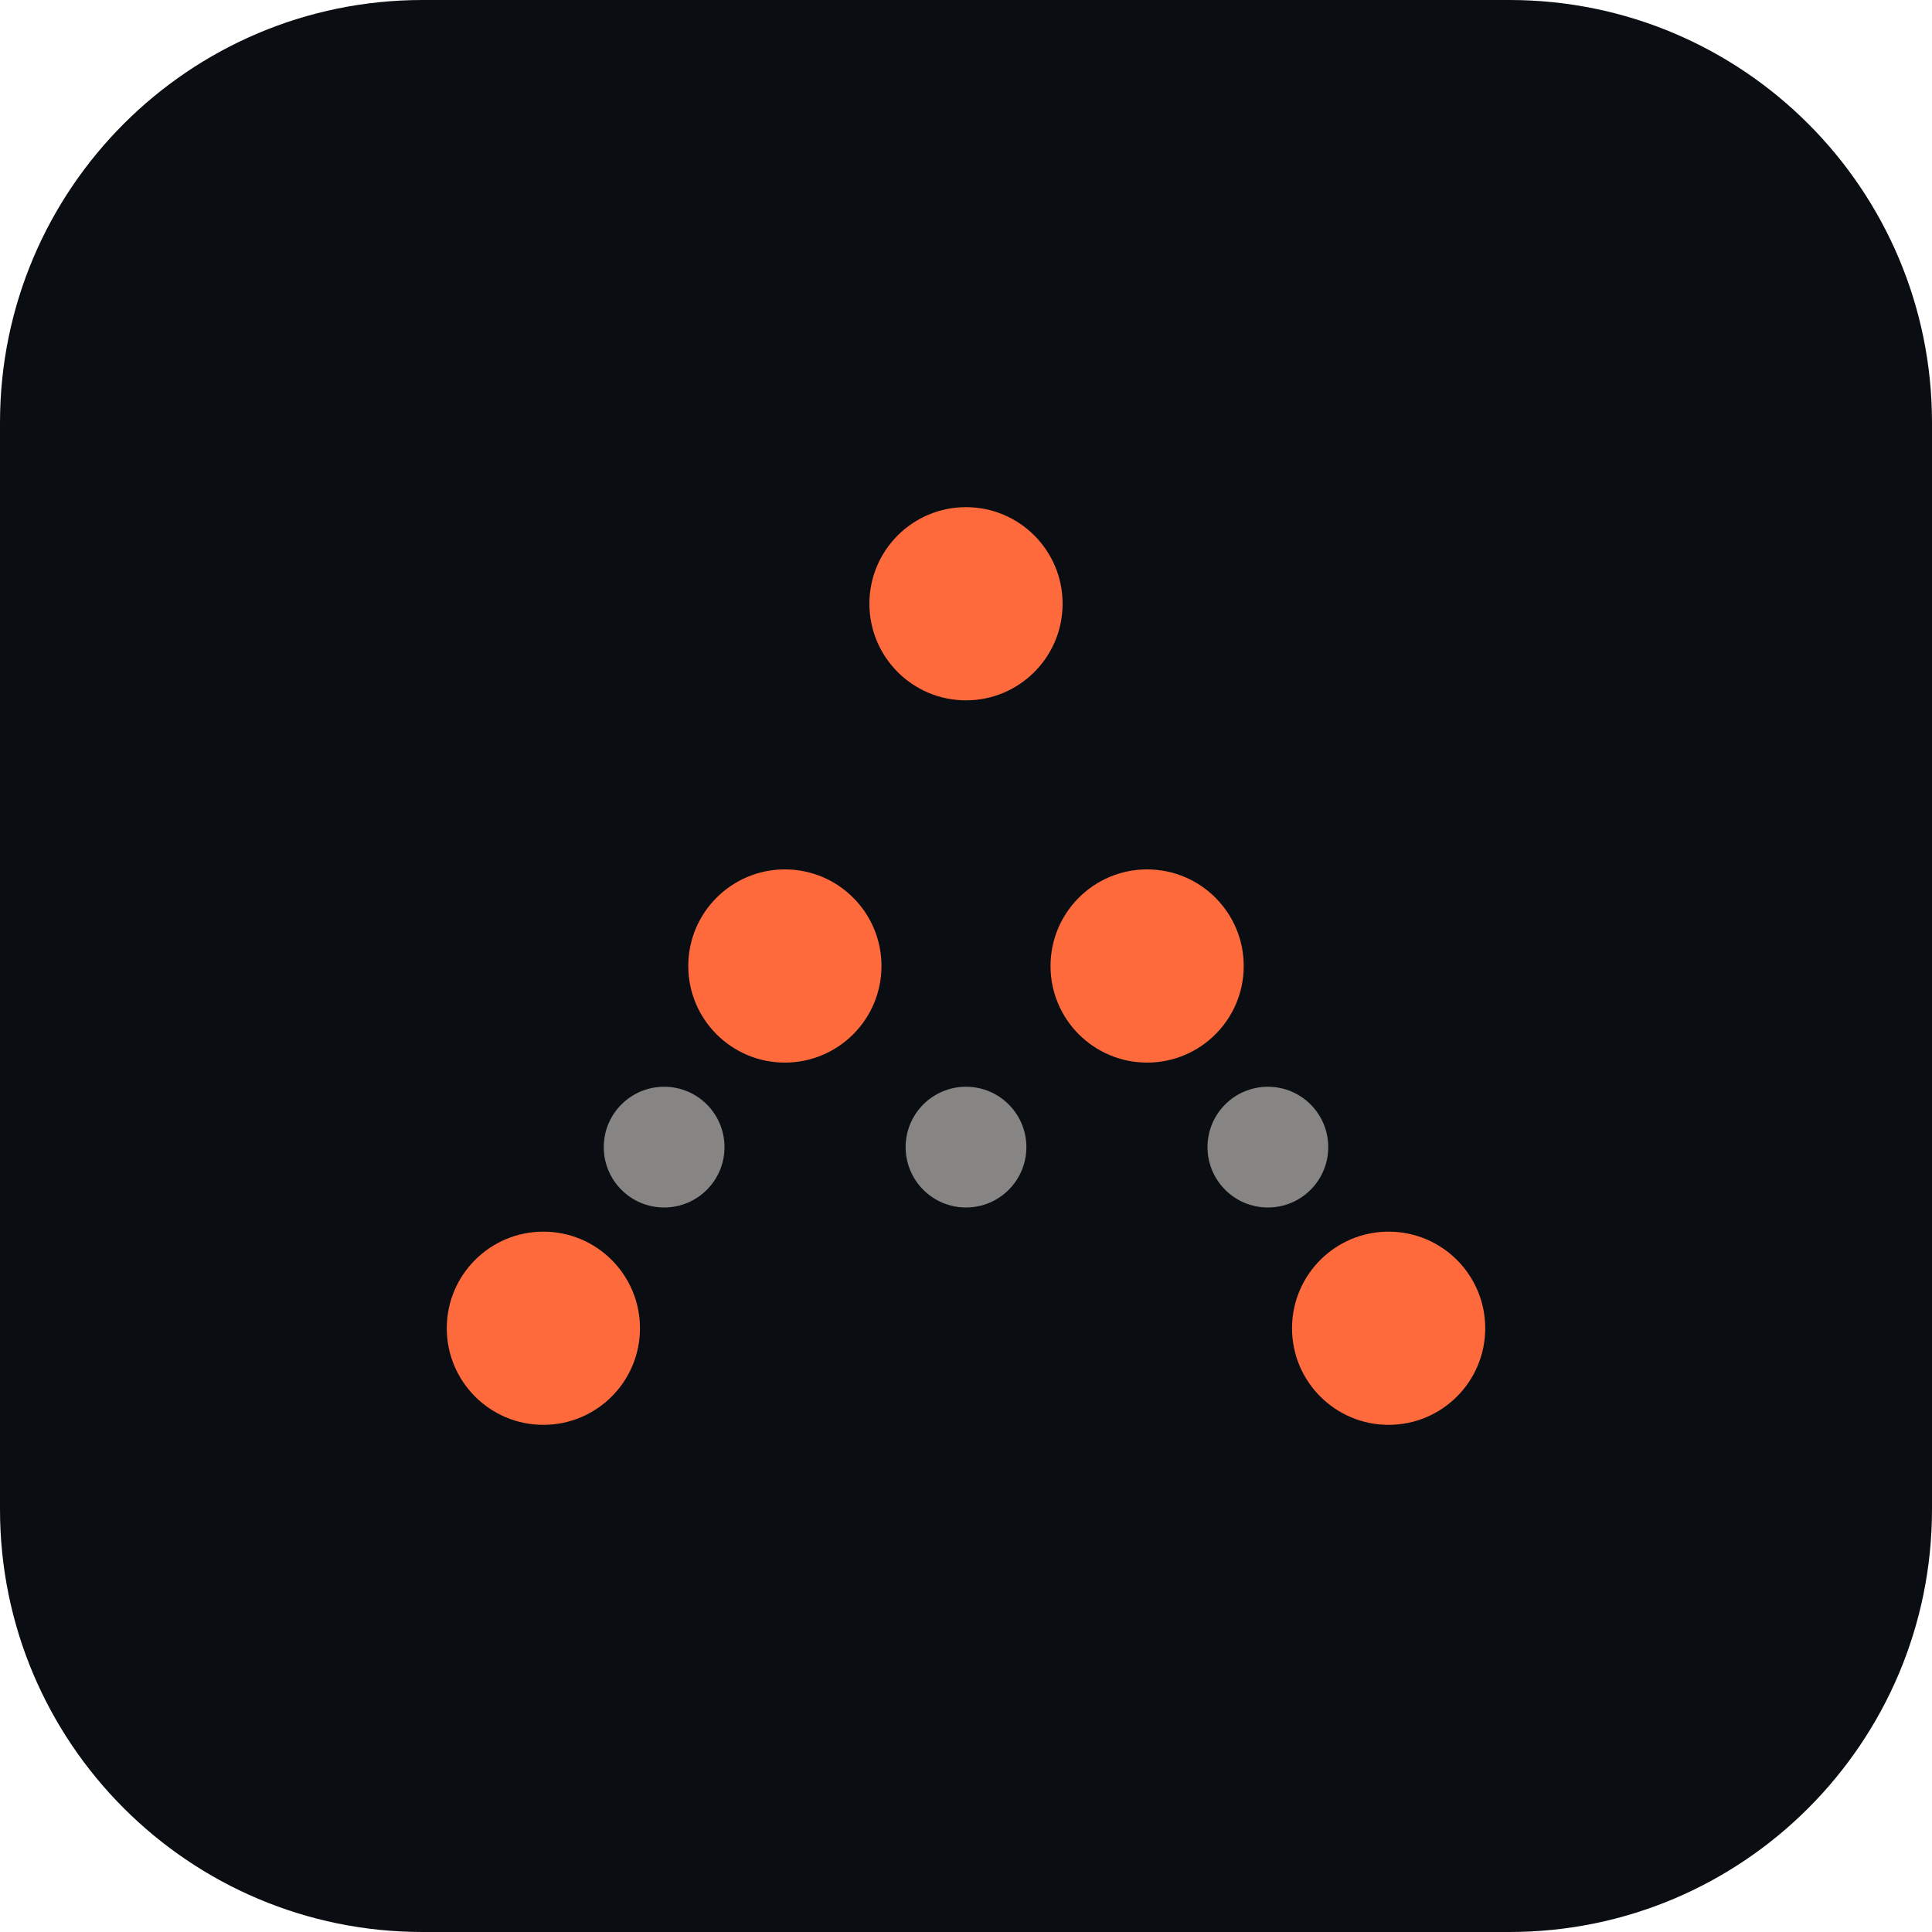
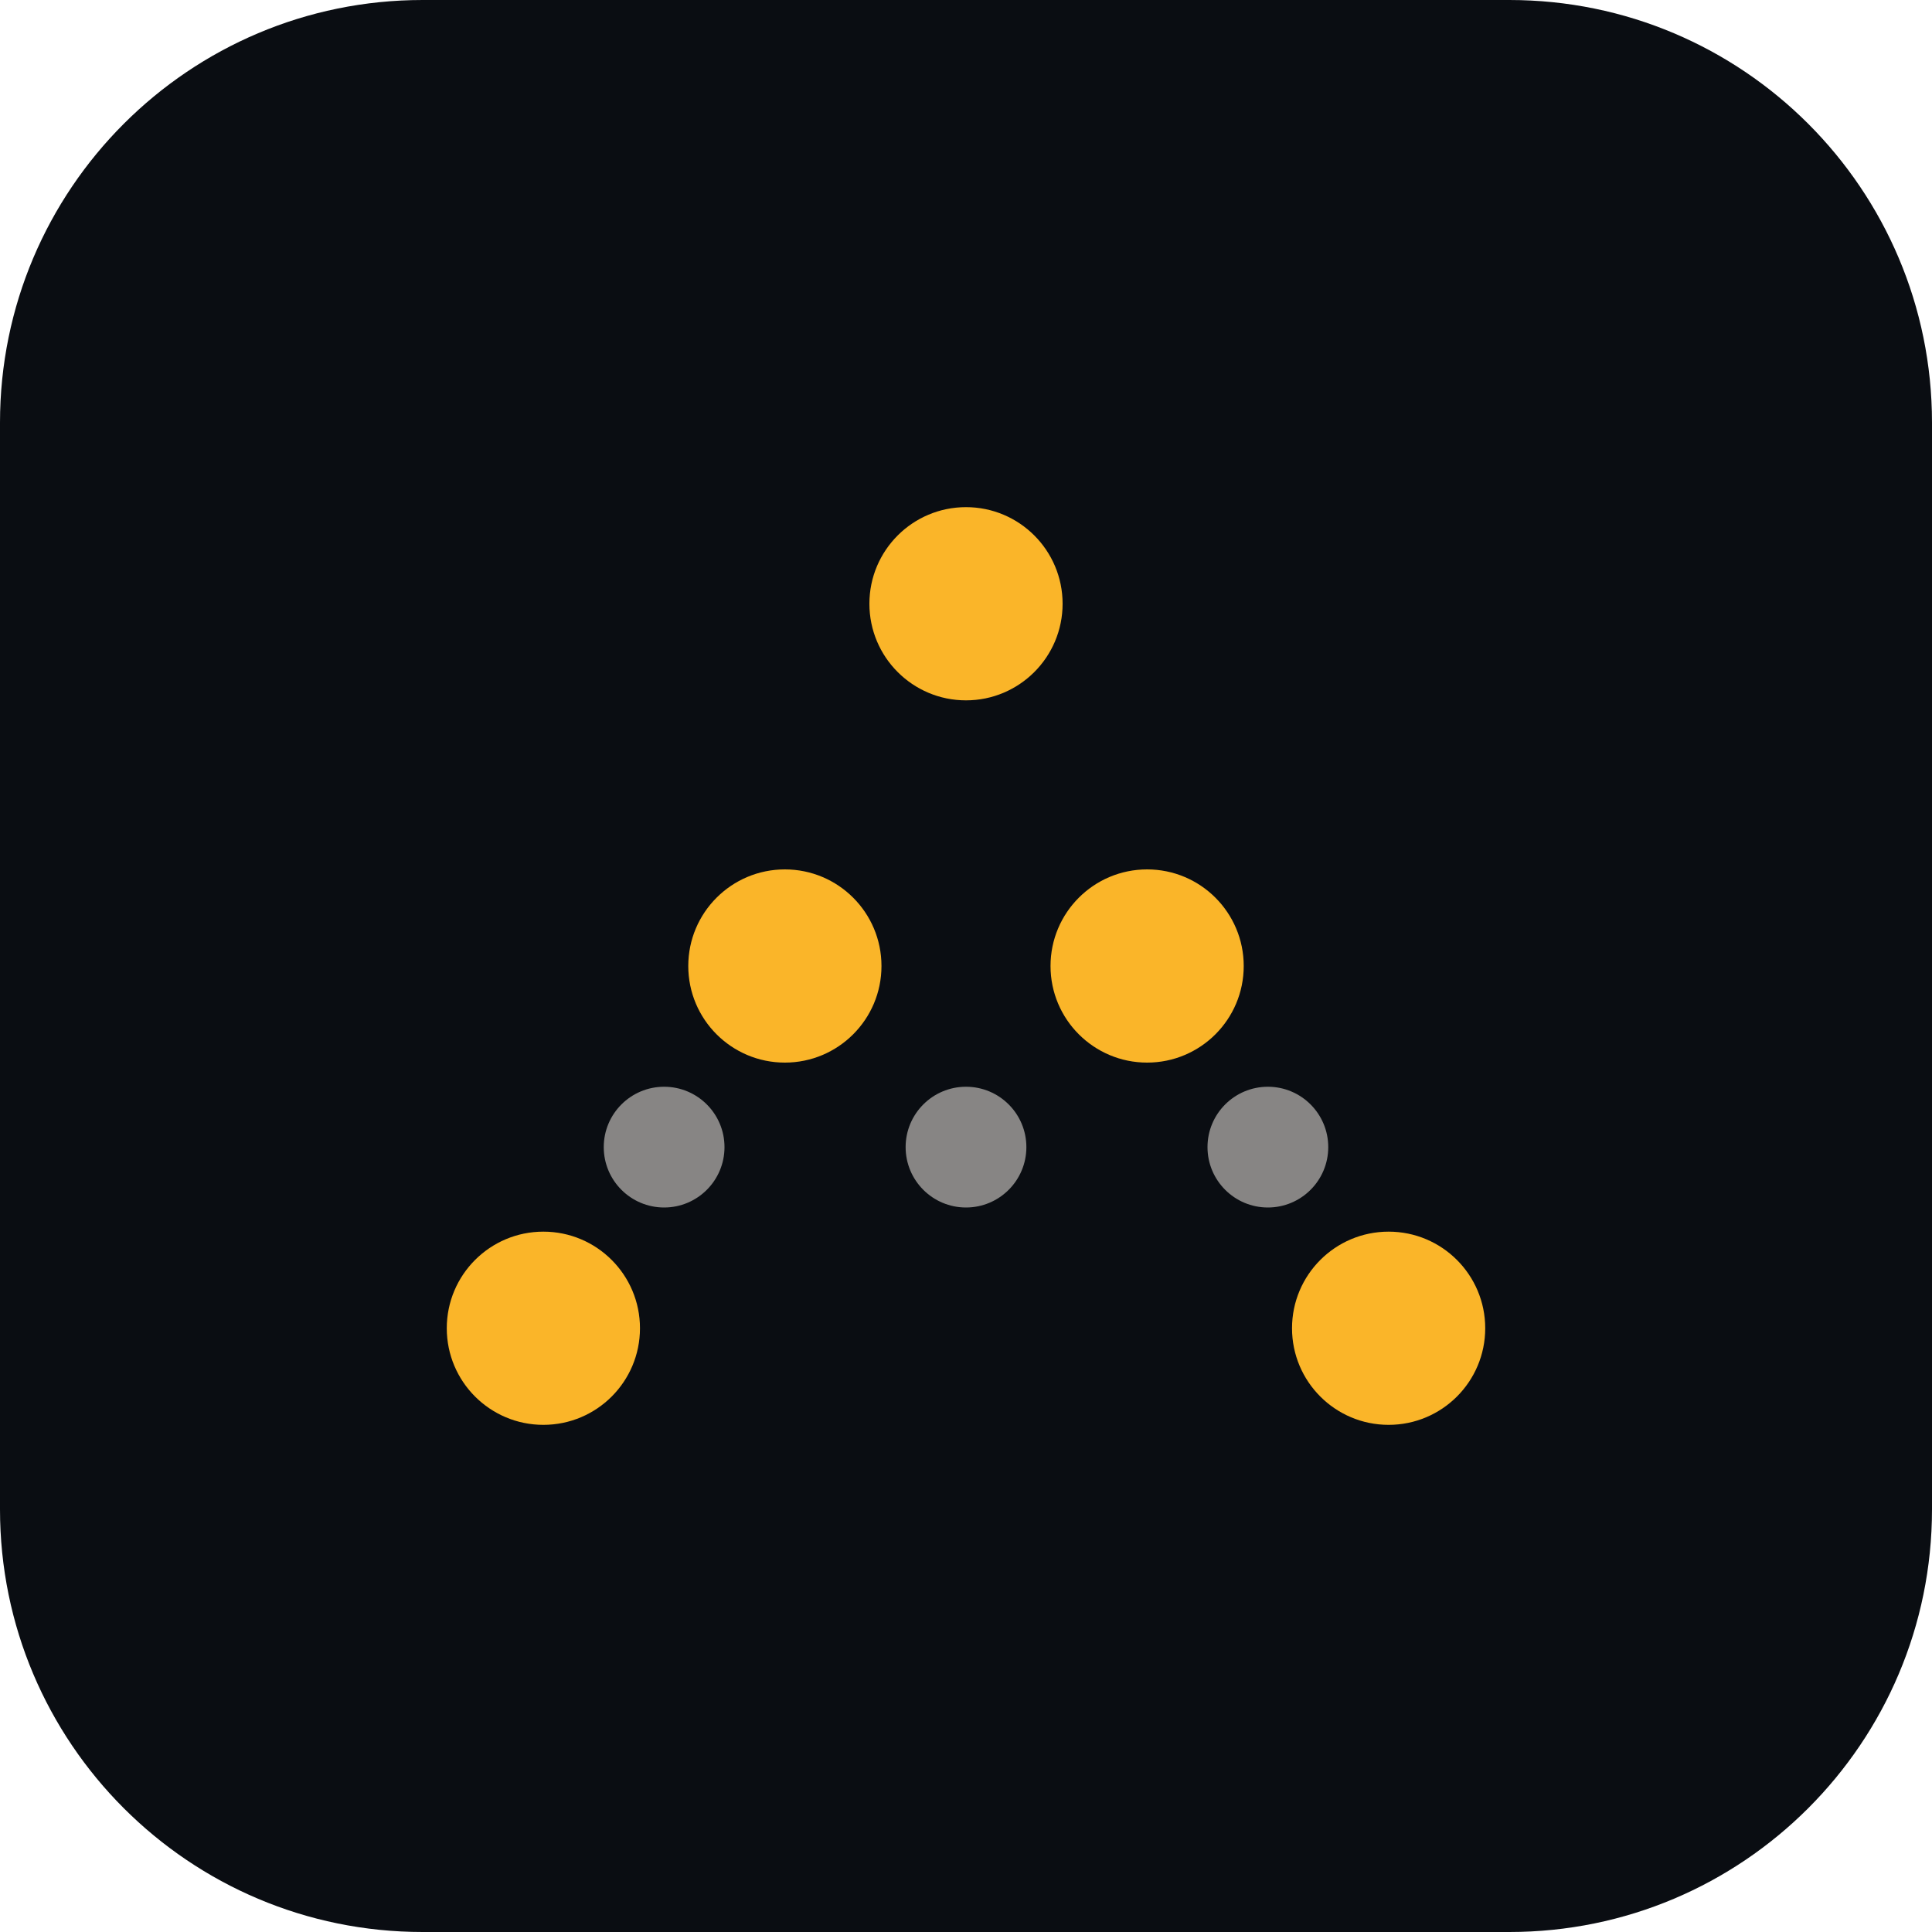
<svg xmlns="http://www.w3.org/2000/svg" viewBox="0 0 32 32">
  <rect width="32" height="32" rx="7" fill="#0A0D12" />
-   <g fill="#FF6A3D">
+   <g fill="#FAB529">
    <circle cx="9" cy="22" r="1.6" />
    <circle cx="13" cy="16" r="1.6" />
    <circle cx="16" cy="10" r="1.6" />
    <circle cx="19" cy="16" r="1.6" />
    <circle cx="23" cy="22" r="1.6" />
  </g>
  <g fill="#ECE8E1" opacity=".55">
    <circle cx="11" cy="19" r="1" />
    <circle cx="21" cy="19" r="1" />
    <circle cx="16" cy="19" r="1" />
  </g>
</svg>
